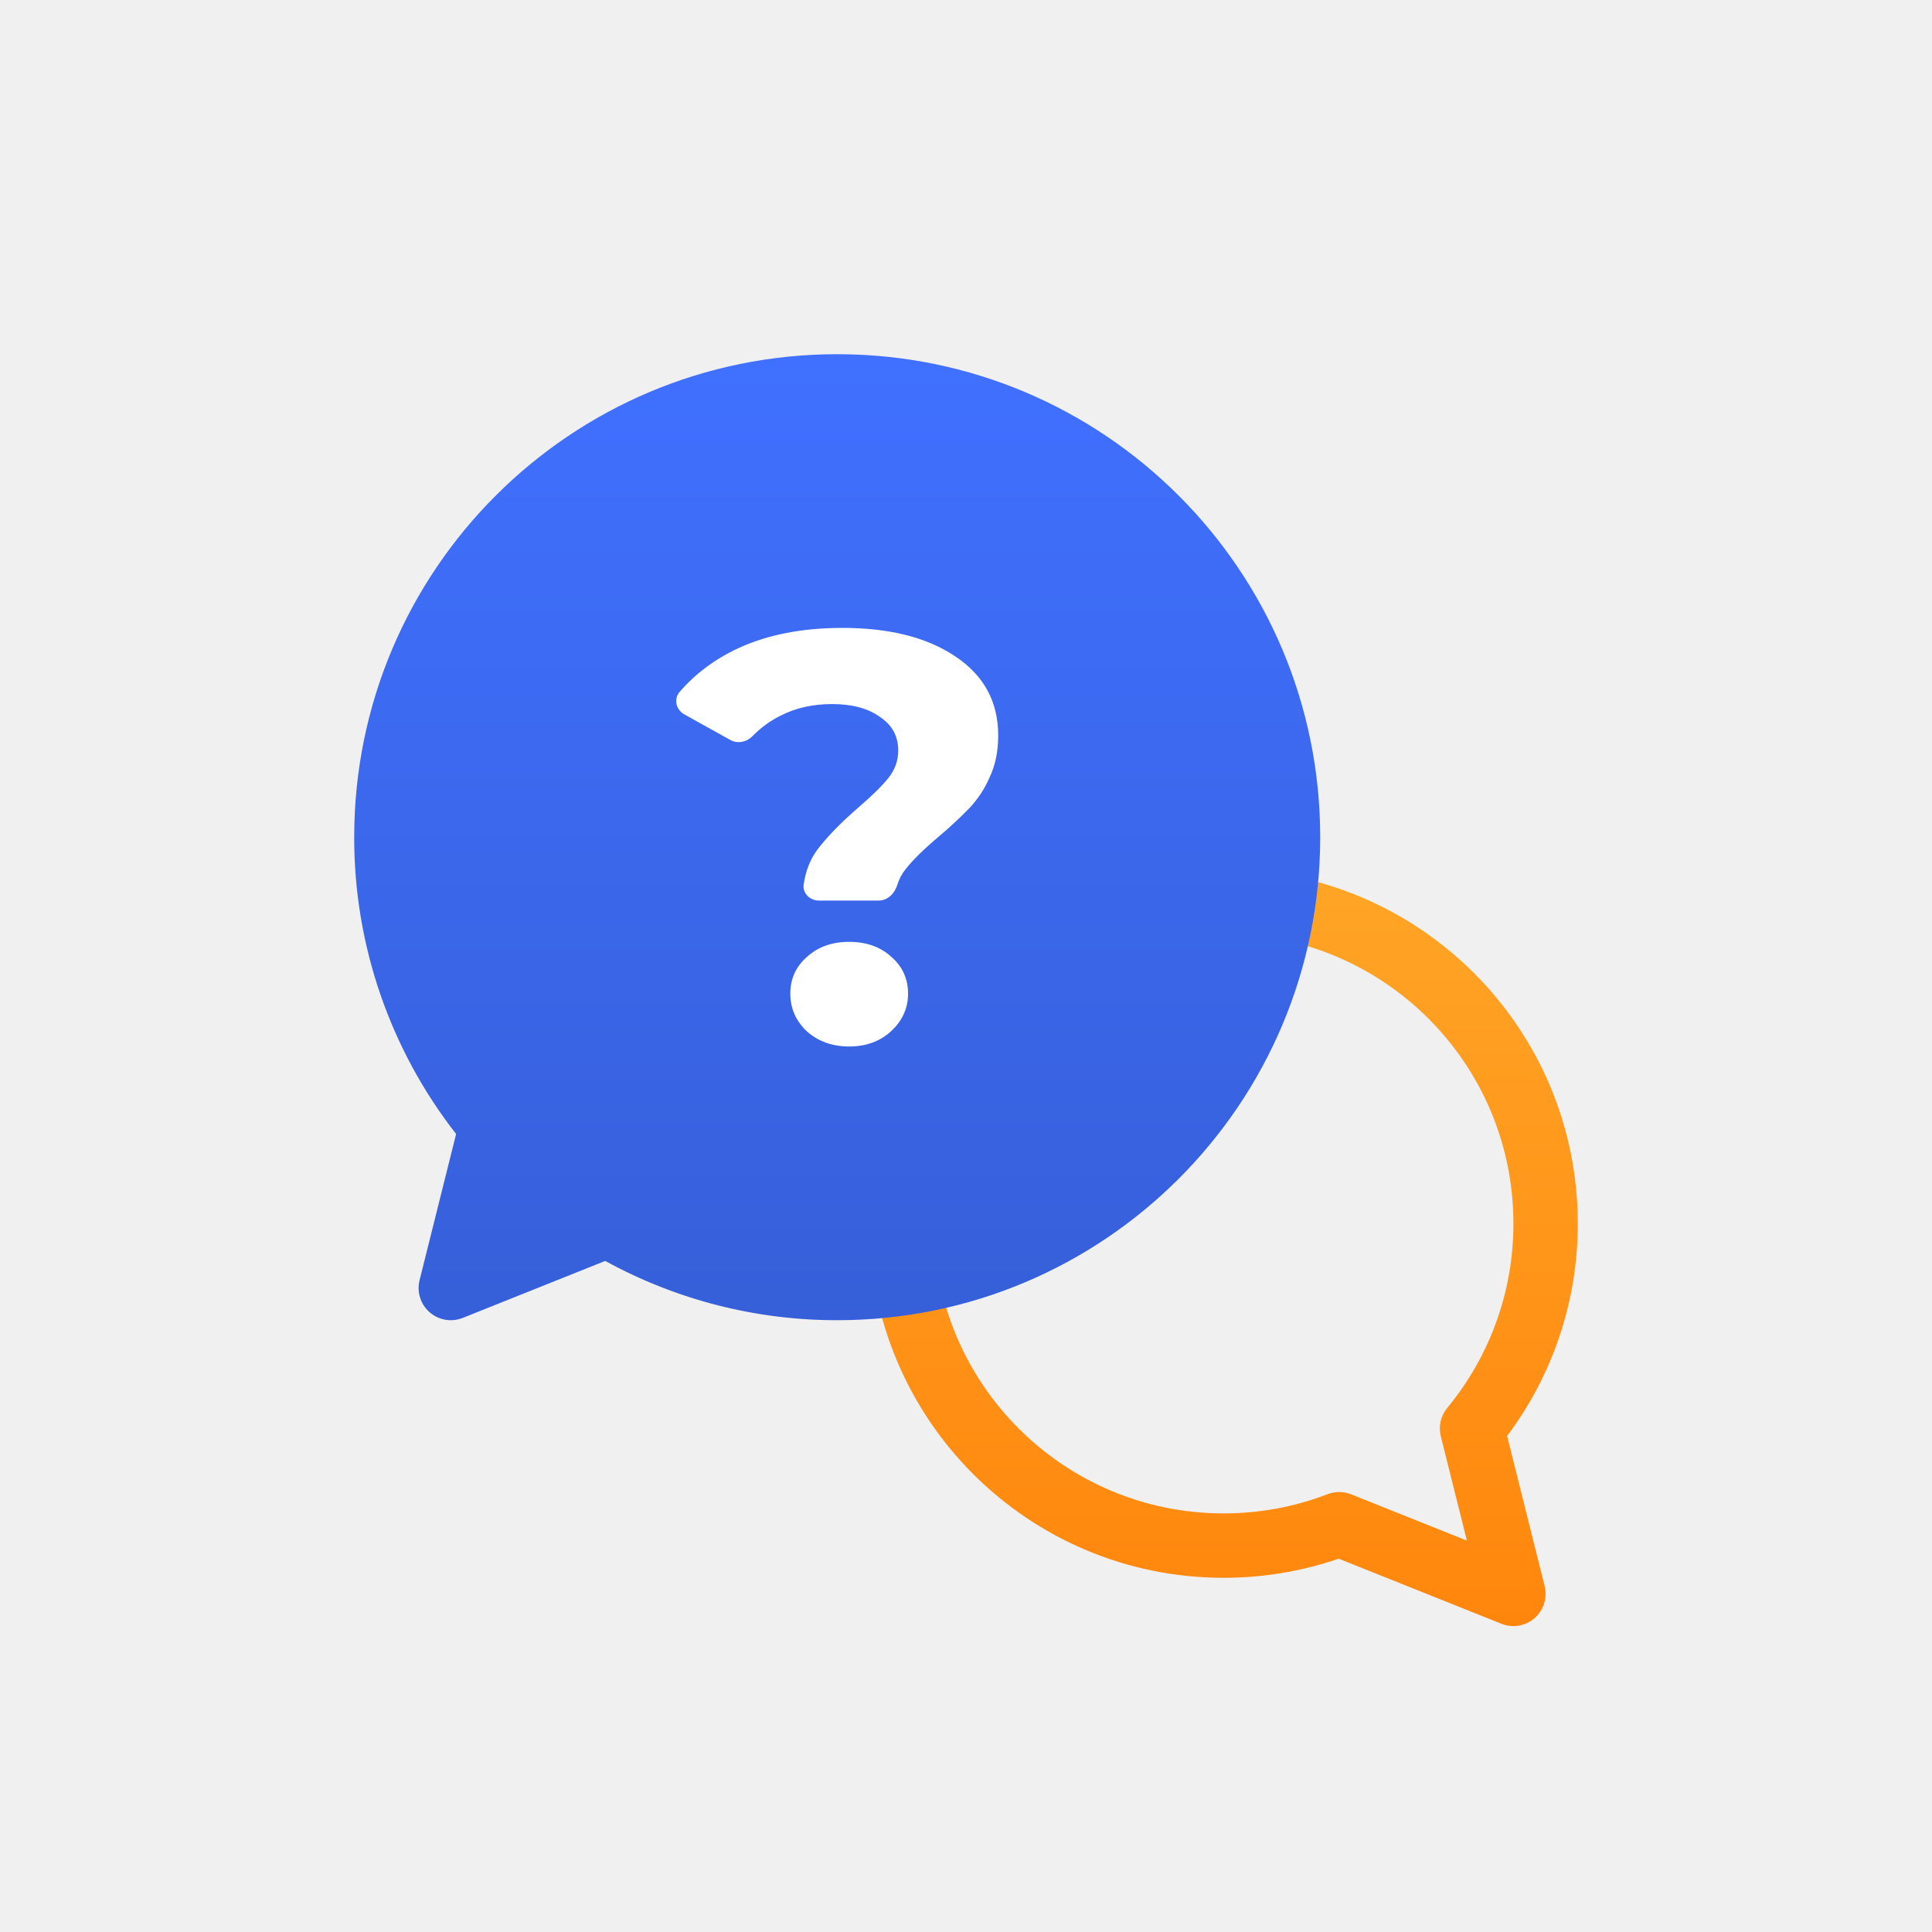
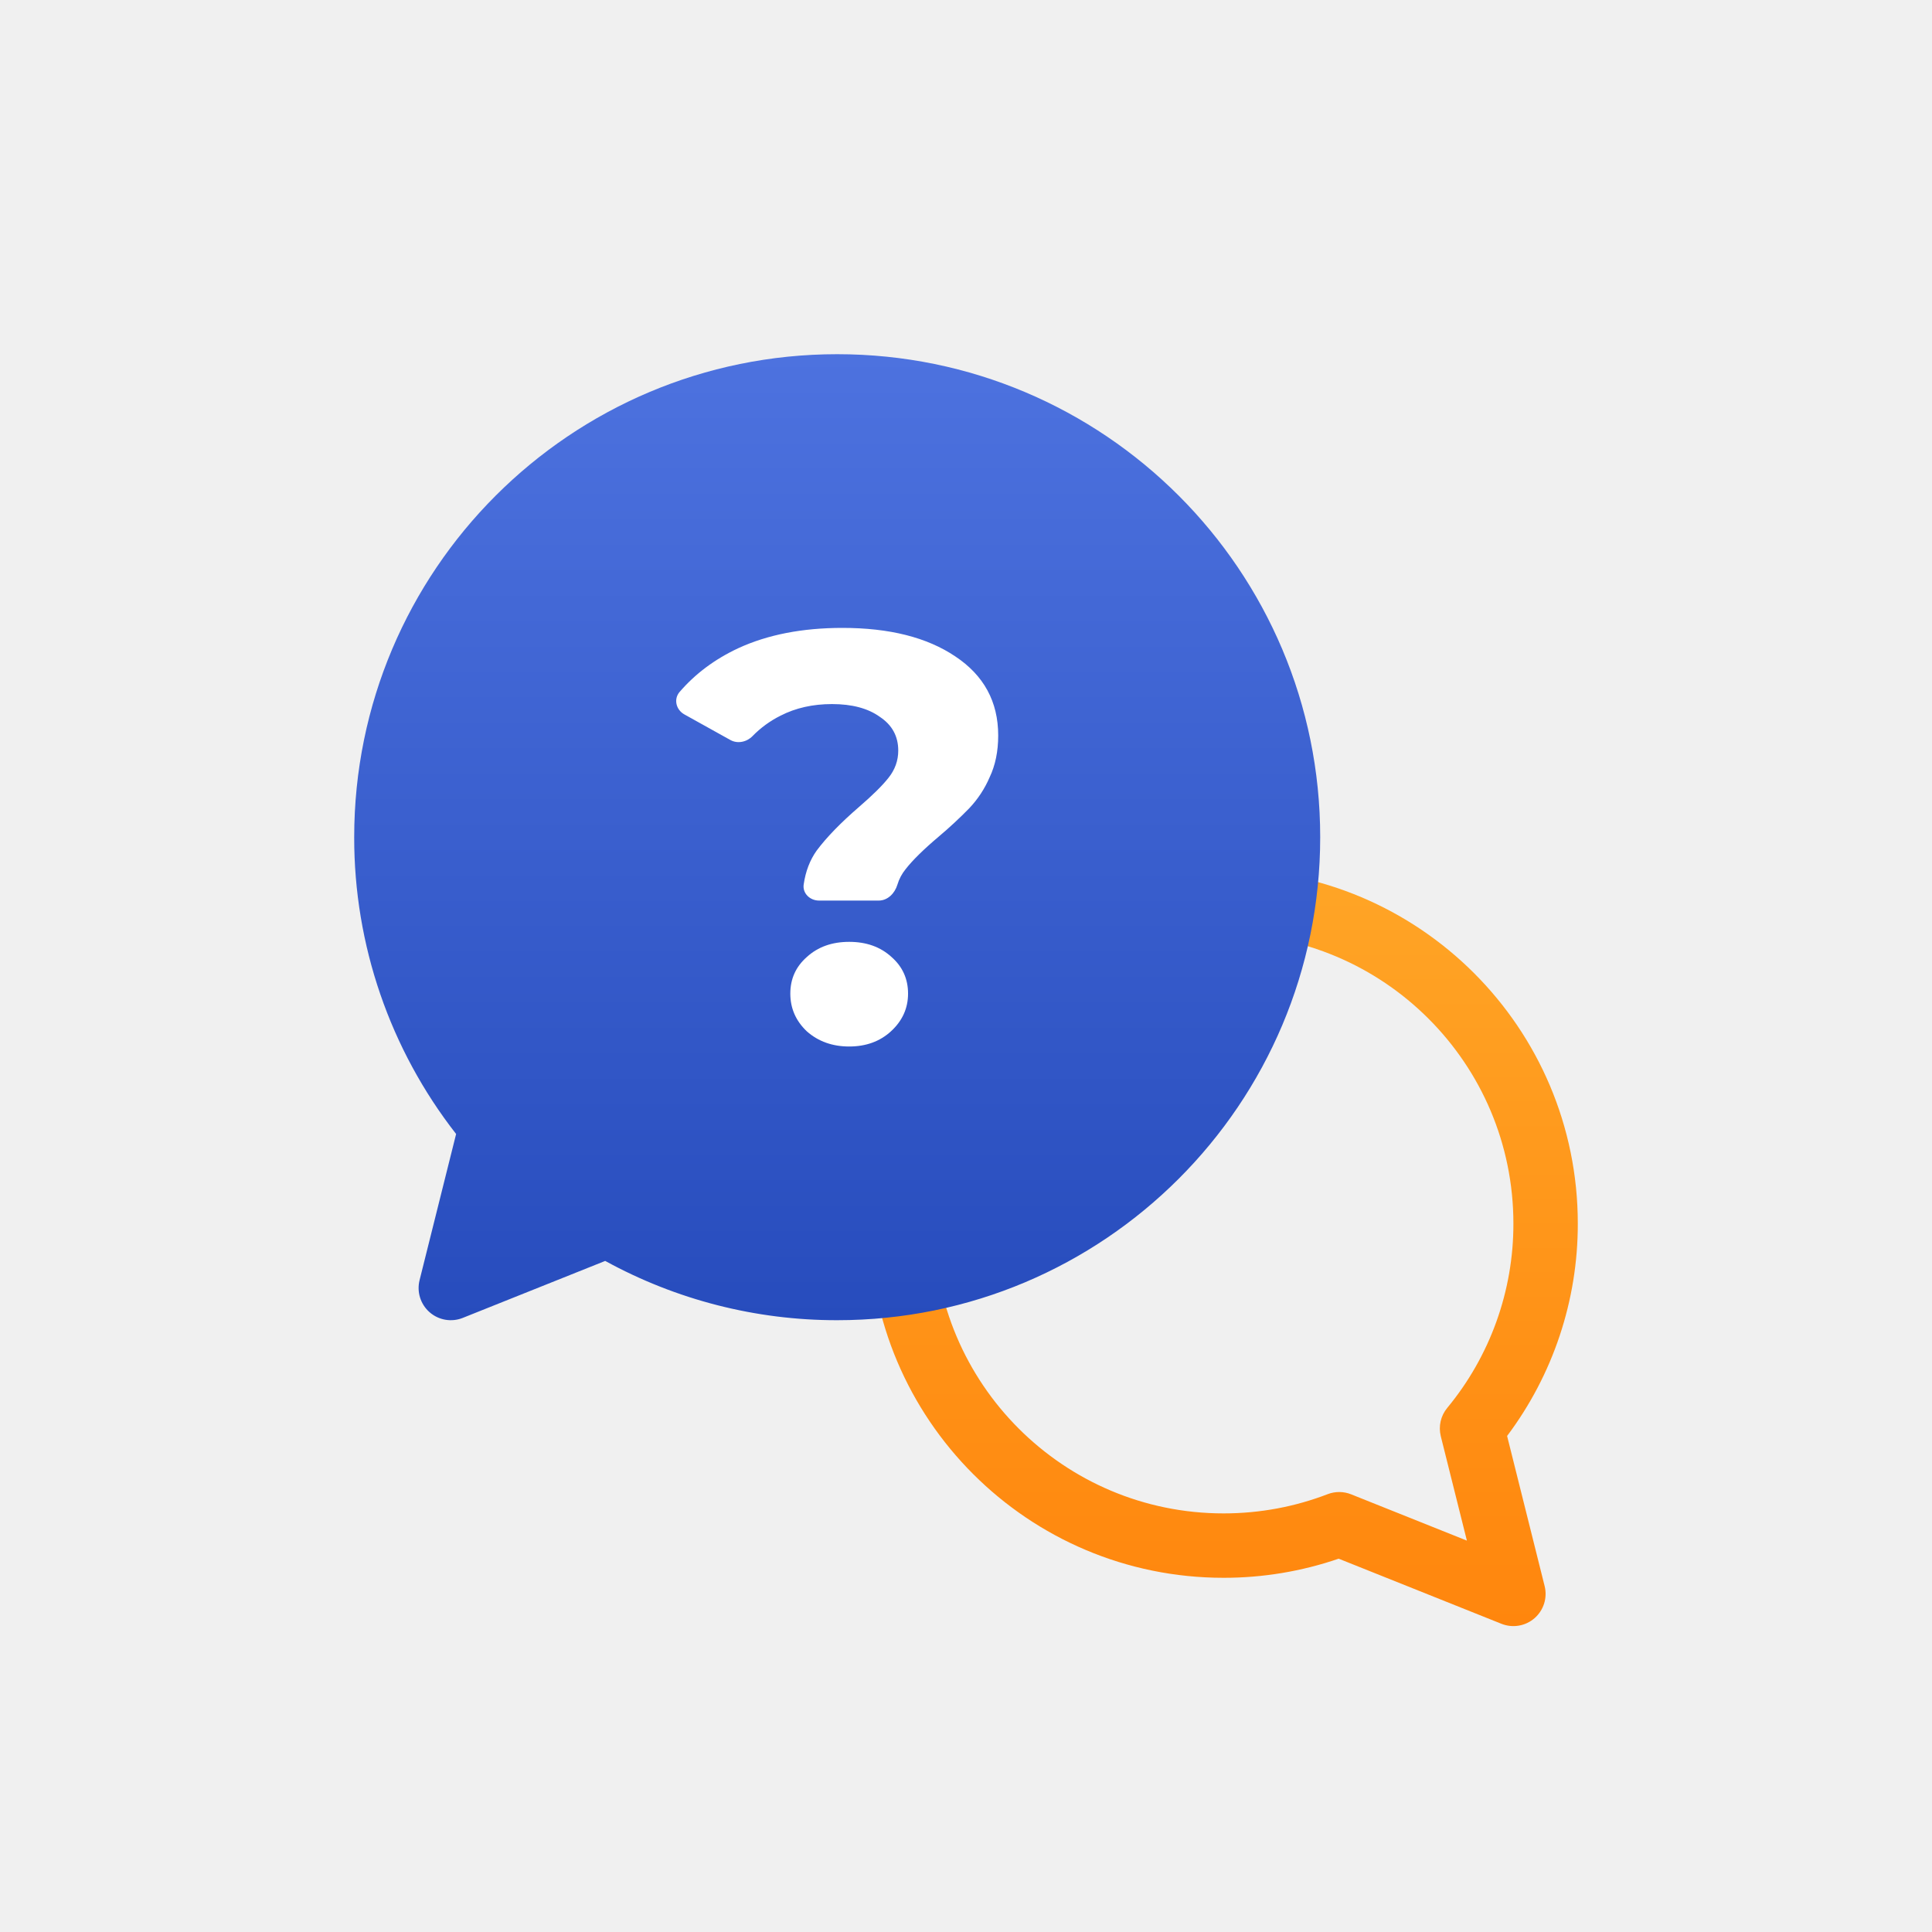
<svg xmlns="http://www.w3.org/2000/svg" viewBox="0 0 120 120" fill="none">
  <path fill-rule="evenodd" clip-rule="evenodd" d="M76 58c-9.941 0-18 8.059-18 18s8.059 18 18 18c2.281 0 4.46-.424 6.462-1.194a2 2 0 011.462.01l7.187 2.874-1.62-6.48a2 2 0 01.398-1.76A17.918 17.918 0 0094 76c0-9.941-8.059-18-18-18zM54 76c0-12.15 9.85-22 22-22s22 9.85 22 22a21.91 21.91 0 01-4.391 13.19l2.331 9.325a2 2 0 01-2.683 2.342l-10.11-4.044A21.974 21.974 0 0176 98c-12.15 0-22-9.85-22-22z" fill="url(#paint0_linear)" />
  <path fill-rule="evenodd" clip-rule="evenodd" d="M22 52c0-16.569 13.431-30 30-30 16.569 0 30 13.431 30 30 0 16.569-13.431 30-30 30a29.874 29.874 0 01-14.41-3.682l-8.847 3.539a2 2 0 01-2.683-2.342l2.27-9.081A29.879 29.879 0 0122 52z" fill="url(#paint1_linear)" />
  <path d="M50.872 55.936c-.565 0-1.033-.45-.954-.997.117-.815.386-1.518.807-2.108.61-.819 1.486-1.722 2.629-2.709.838-.722 1.447-1.324 1.828-1.805.406-.506.61-1.072.61-1.698 0-.89-.382-1.588-1.143-2.094-.737-.53-1.727-.794-2.971-.794-1.194 0-2.26.24-3.2.722a6.46 6.46 0 00-1.74 1.27c-.358.366-.923.49-1.373.24l-2.858-1.59c-.518-.288-.679-.95-.295-1.396.974-1.13 2.187-2.035 3.638-2.713C47.678 39.42 49.837 39 52.325 39c2.92 0 5.257.59 7.009 1.77C61.11 41.95 62 43.585 62 45.68c0 .988-.178 1.854-.533 2.6a6.576 6.576 0 01-1.257 1.914 26.593 26.593 0 01-1.905 1.77c-.94.794-1.625 1.468-2.056 2.022a2.778 2.778 0 00-.51.963c-.16.53-.596.987-1.16.987h-3.707zM52.744 65c-1.04 0-1.917-.313-2.628-.939-.685-.65-1.028-1.432-1.028-2.347s.343-1.673 1.028-2.275c.686-.626 1.562-.939 2.628-.939 1.067 0 1.943.313 2.628.939.686.602 1.029 1.36 1.029 2.275 0 .915-.356 1.697-1.067 2.347-.685.626-1.549.939-2.59.939z" fill="#fff" />
  <defs>
    <linearGradient id="paint0_linear" x1="98" y1="54" x2="98" y2="101" gradientUnits="userSpaceOnUse">
      <stop stop-color="#FFA526" />
      <stop offset="1" stop-color="#FF860D" />
    </linearGradient>
    <linearGradient id="paint1_linear" x1="82" y1="22" x2="82" y2="82" gradientUnits="userSpaceOnUse">
-       <stop stop-color="#4070FF" />
-       <stop offset="1" stop-color="#365FD9" />
+       <stop stop-color="#4d72df" />
+       <stop offset="1" stop-color="#274cbd" />
    </linearGradient>
  </defs>
</svg>
